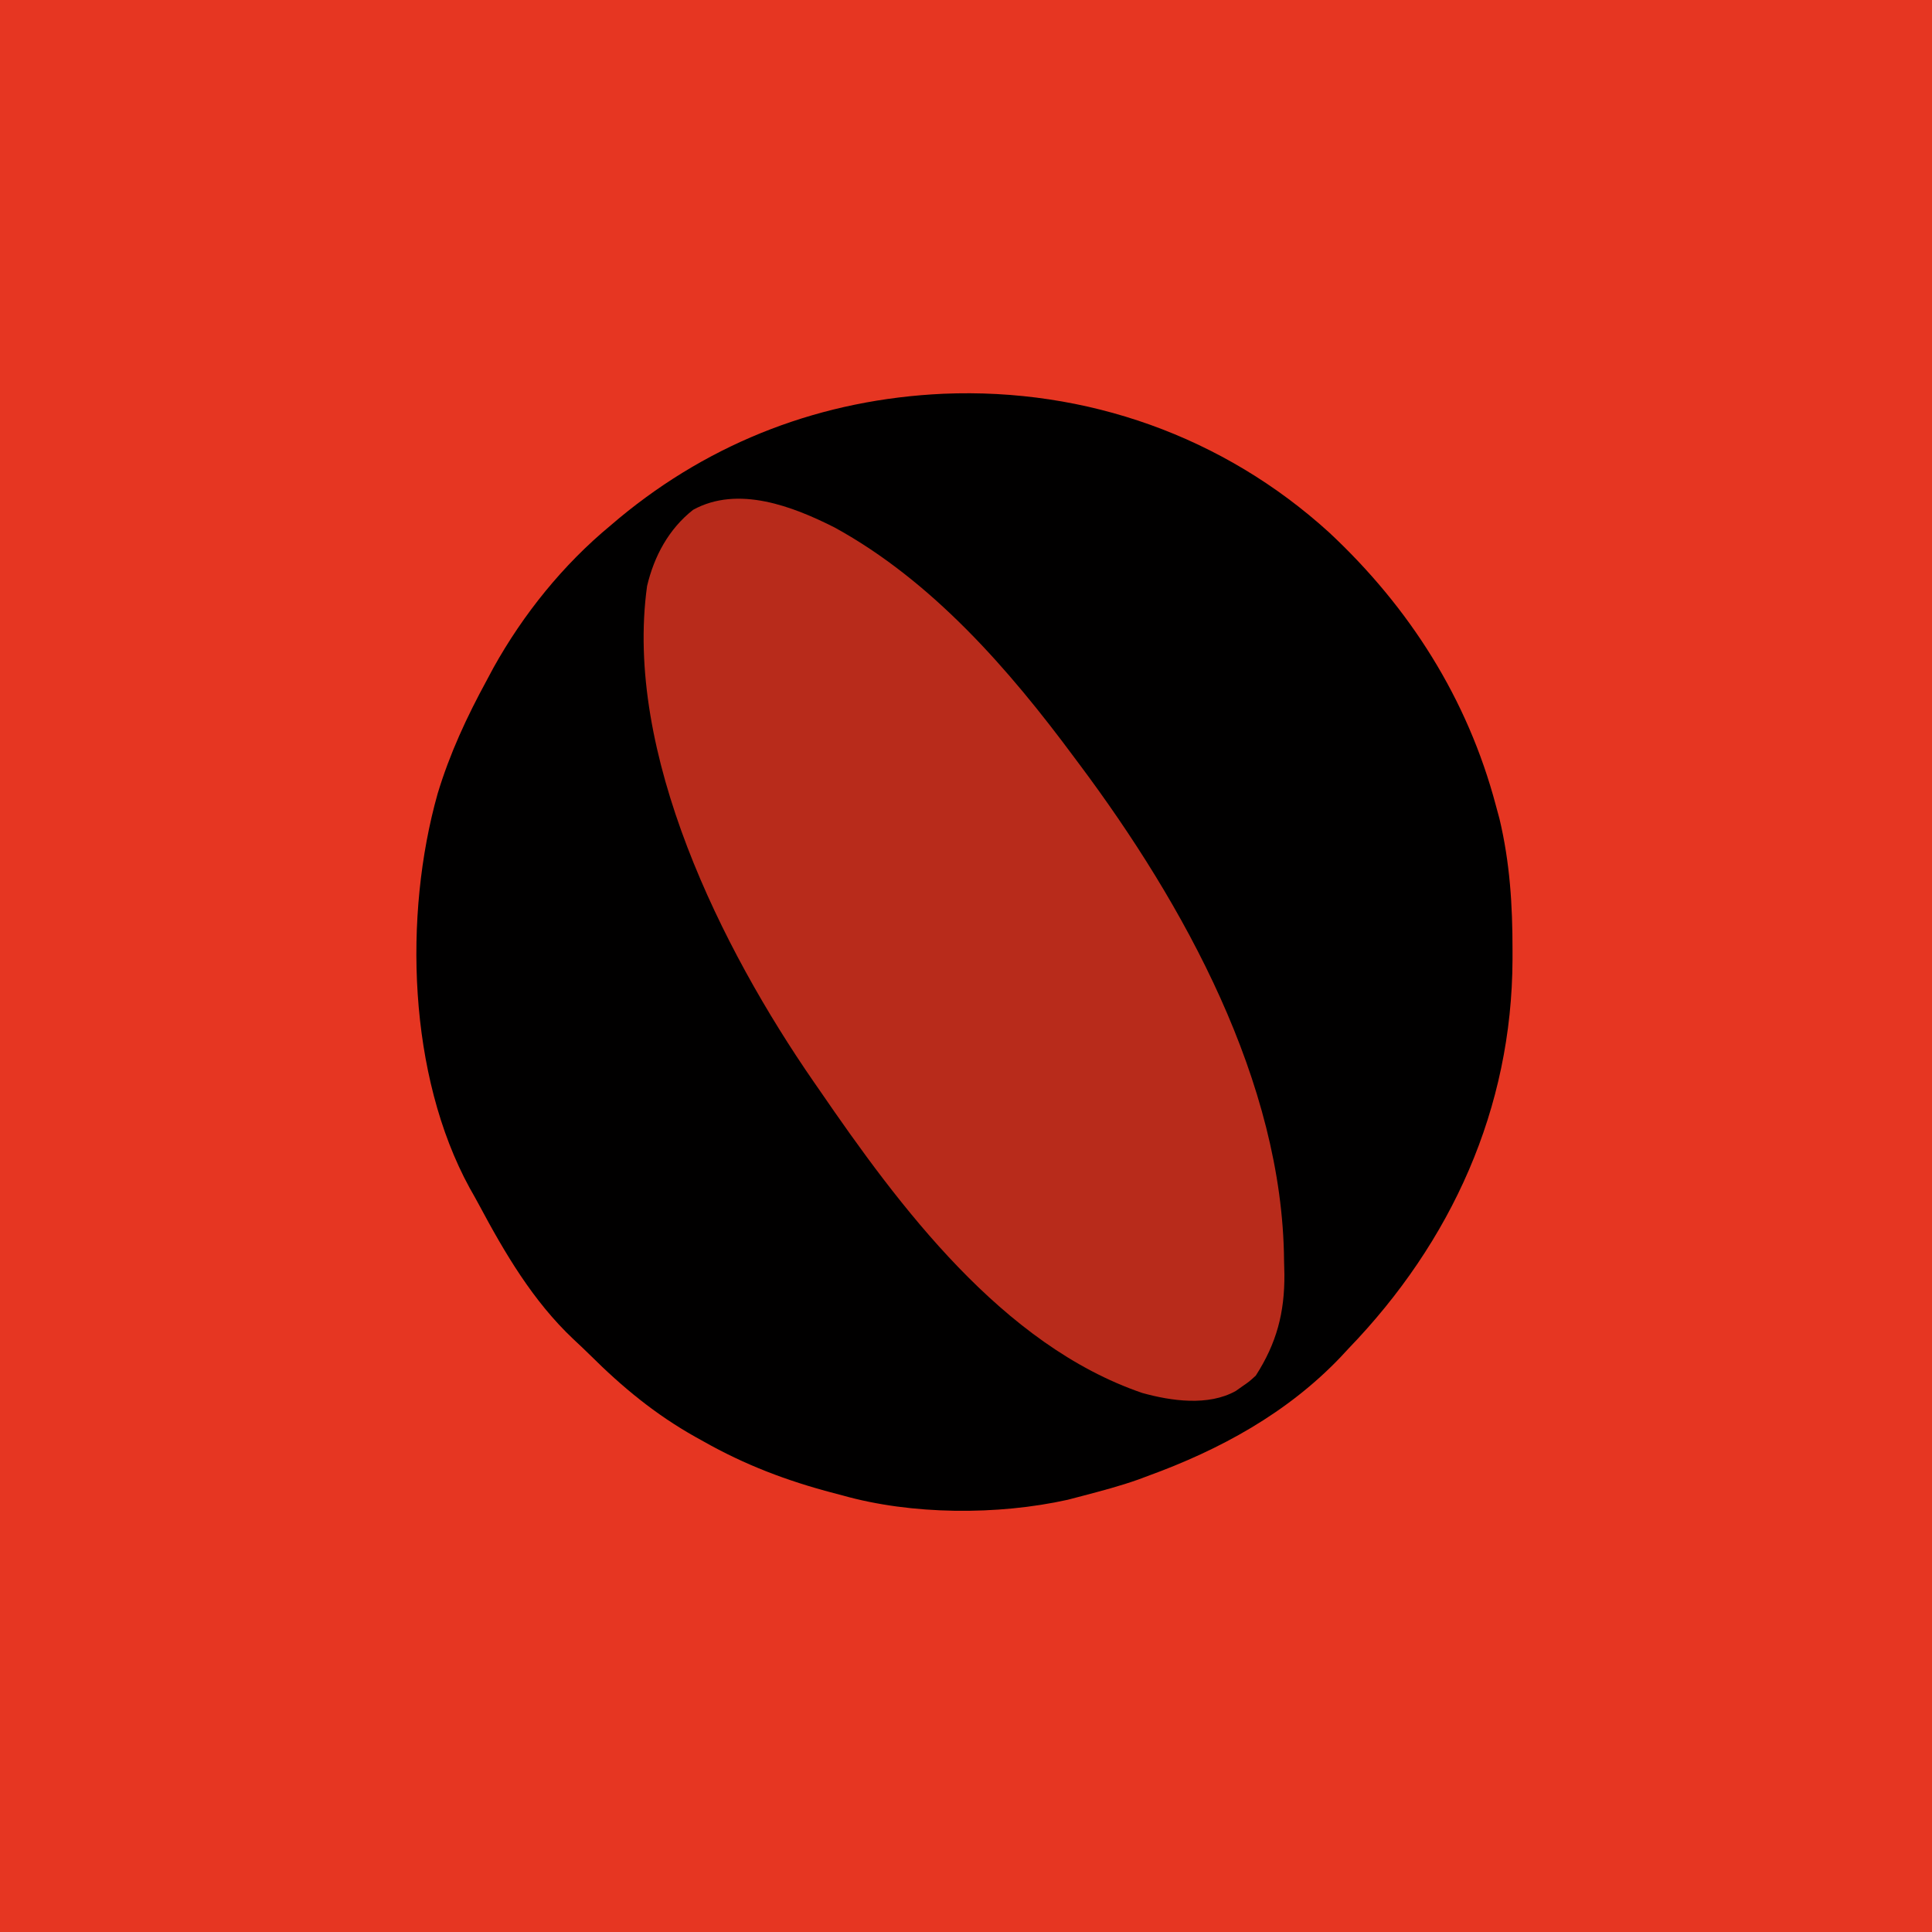
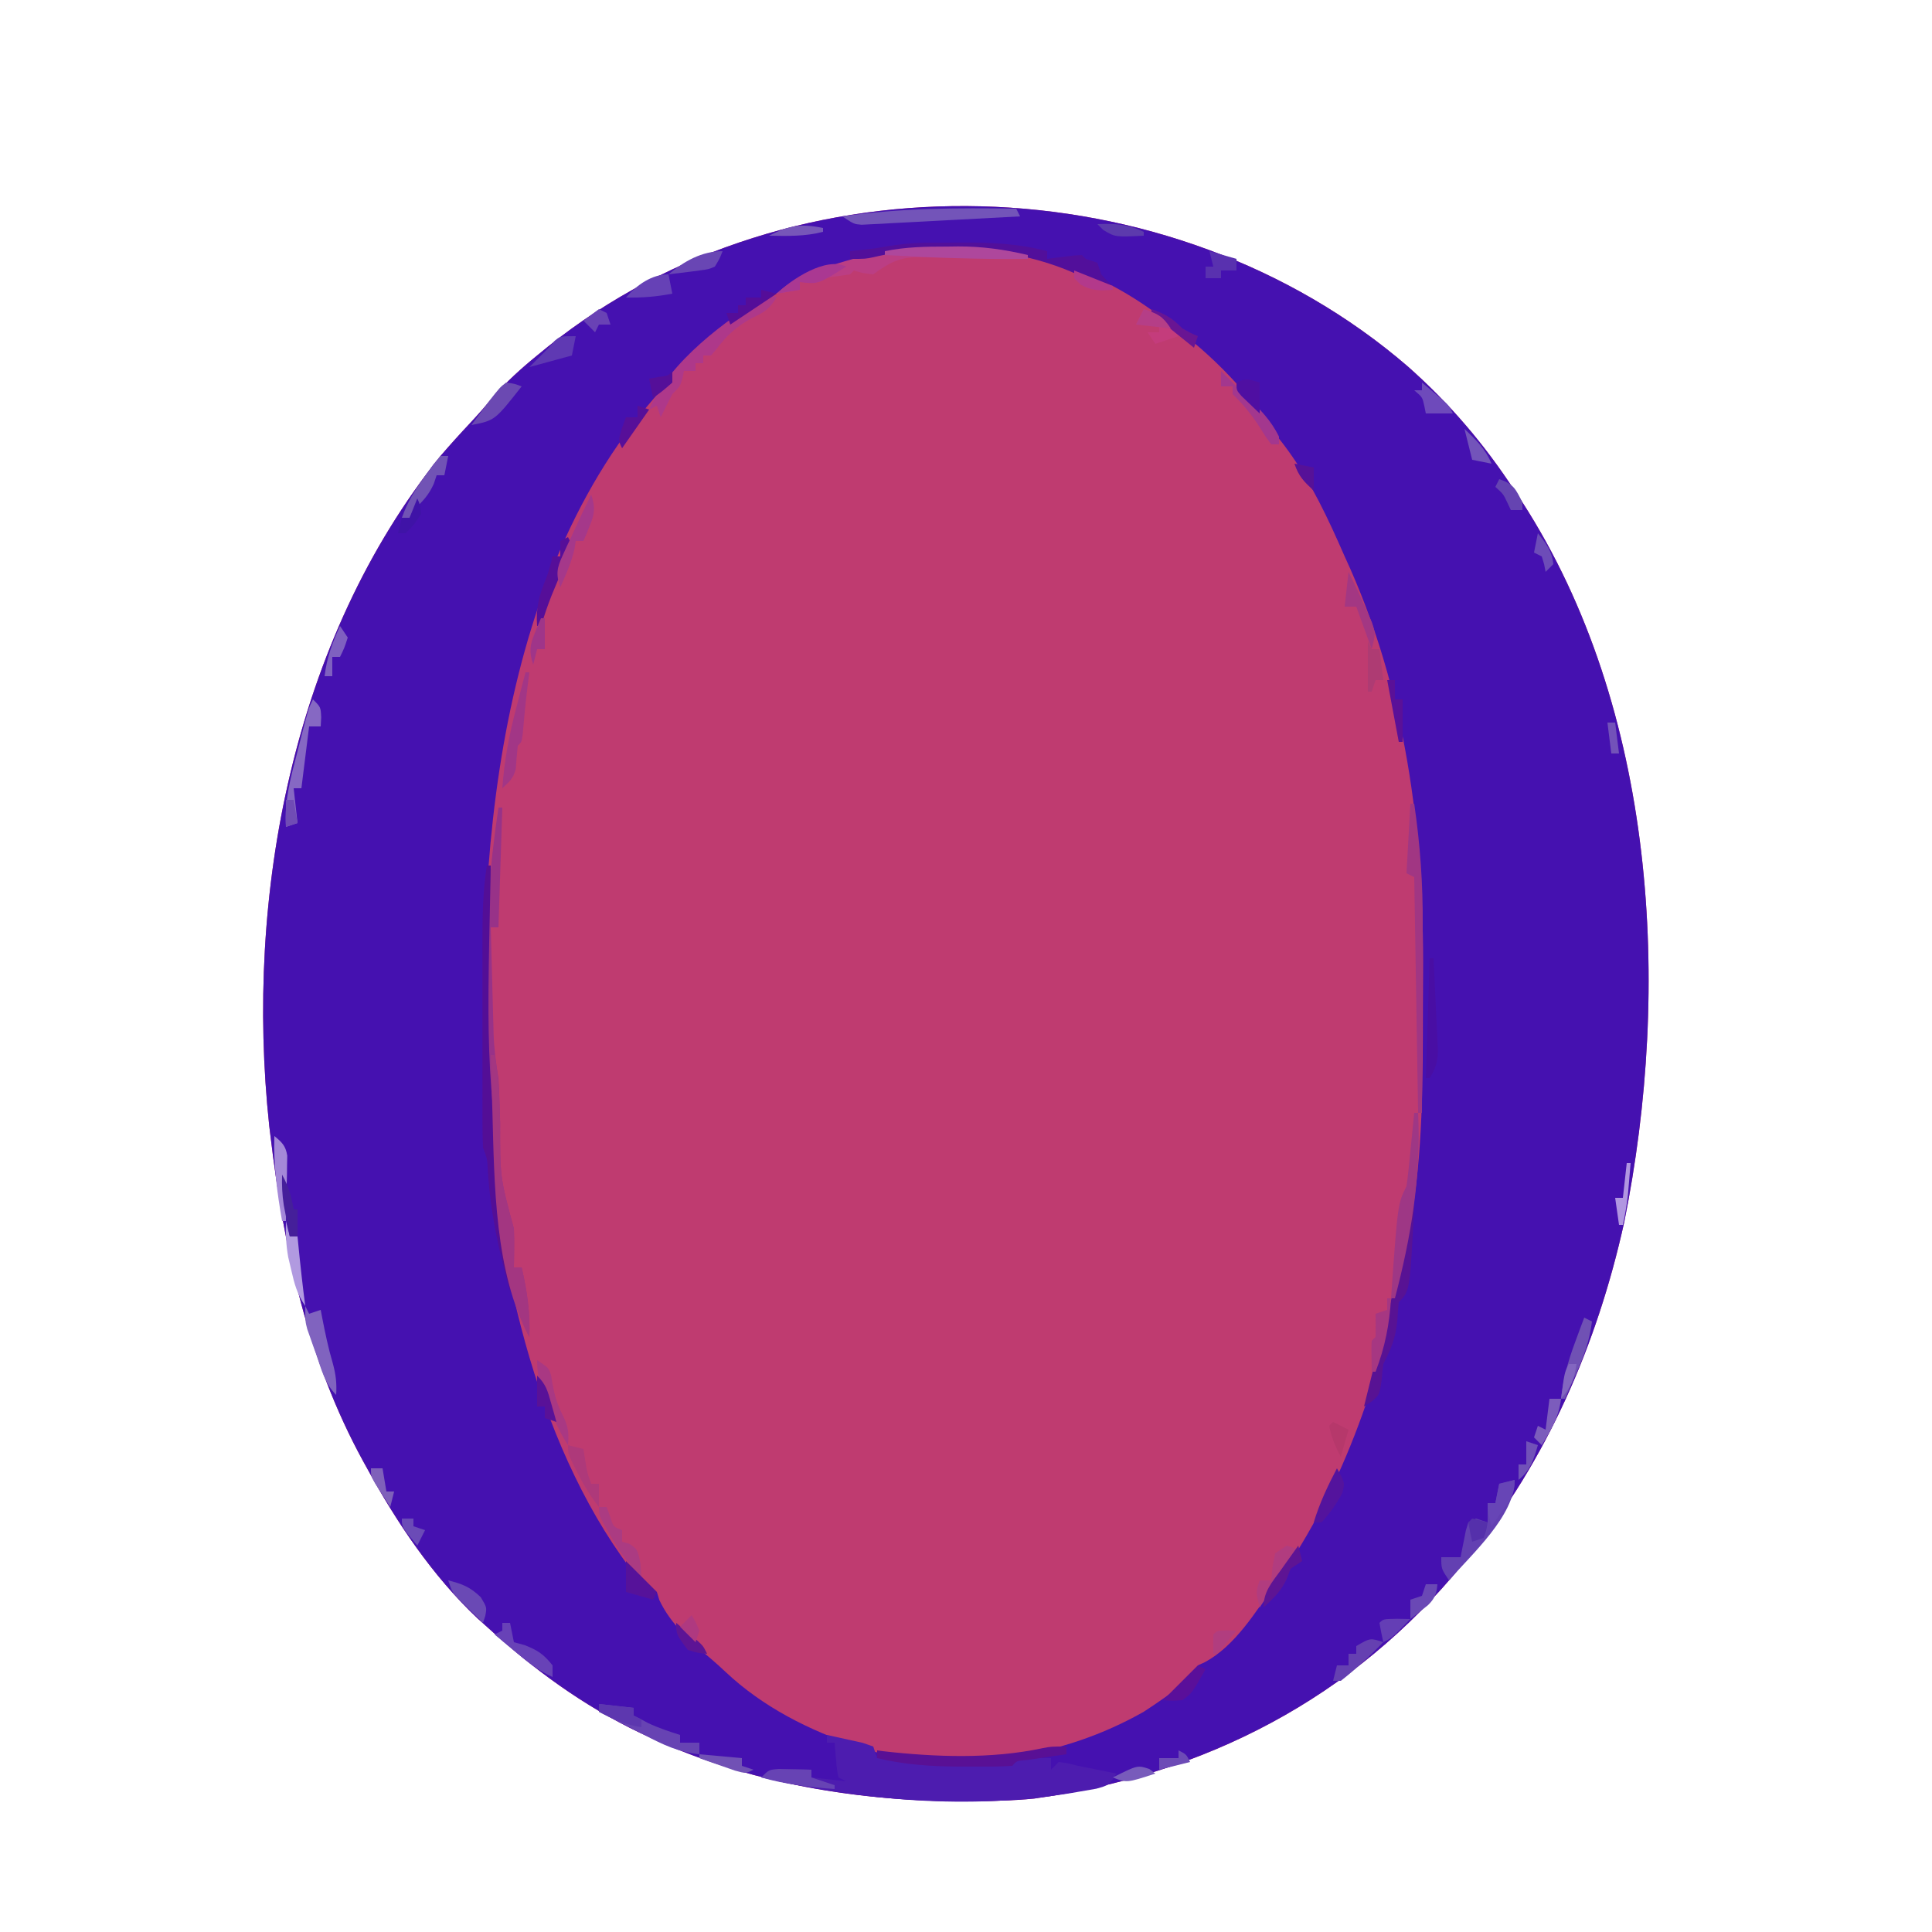
<svg xmlns="http://www.w3.org/2000/svg" version="1.1" width="500" height="500">
-   <path d="M0 0 C165 0 330 0 500 0 C500 165 500 330 500 500 C335 500 170 500 0 500 C0 335 0 170 0 0 Z " fill="#E63622" transform="translate(0,0)" />
-   <path d="M0 0 C36.969 -1.55 72.446 11.015 99.817 35.913 C120.579 55.299 135.613 78.895 142.947 106.536 C143.259 107.69 143.571 108.844 143.893 110.032 C146.585 121.355 147.267 132.324 147.26 143.911 C147.26 144.727 147.26 145.544 147.26 146.385 C147.132 184.993 131.473 219.478 104.822 247.099 C104.157 247.815 103.492 248.532 102.807 249.271 C88.959 263.816 71.522 273.307 52.822 280.099 C52.039 280.393 51.255 280.686 50.447 280.989 C45.717 282.673 40.863 283.948 36.01 285.224 C34.745 285.556 33.481 285.889 32.178 286.231 C13.986 290.28 -8.264 290.17 -26.178 285.099 C-27.315 284.801 -27.315 284.801 -28.475 284.497 C-40.483 281.346 -51.38 277.224 -62.178 271.099 C-62.837 270.733 -63.497 270.367 -64.176 269.99 C-74.593 264.146 -83.13 257.087 -91.581 248.676 C-92.95 247.324 -94.354 246.006 -95.764 244.696 C-106.246 234.82 -113.515 222.433 -120.245 209.833 C-121.022 208.388 -121.827 206.958 -122.639 205.532 C-138.556 176.385 -139.787 134.98 -130.924 103.517 C-127.799 93.15 -123.347 83.587 -118.178 74.099 C-117.612 73.04 -117.046 71.982 -116.463 70.892 C-108.729 57.007 -98.425 44.226 -86.178 34.099 C-85.439 33.472 -84.7 32.846 -83.939 32.2 C-59.836 12.239 -31.236 1.415 0 0 Z " fill="#010000" transform="translate(244.1777,101.9014)" />
-   <path d="M0 0 C25.258 13.847 45.123 36.681 62.02 59.496 C62.462 60.086 62.904 60.676 63.359 61.284 C90.378 97.429 115.953 143.533 116.332 189.746 C116.361 190.91 116.39 192.074 116.42 193.273 C116.492 203.217 114.409 211.109 109.02 219.496 C107.336 221.043 107.336 221.043 105.582 222.246 C105.006 222.653 104.43 223.061 103.836 223.48 C96.728 227.455 87.129 226.076 79.645 223.996 C43.437 211.61 16.785 175.783 -3.98 145.496 C-4.434 144.844 -4.887 144.191 -5.354 143.519 C-29.18 109.068 -54.528 58.449 -48.516 15.148 C-46.679 7.42 -42.917 0.408 -36.605 -4.566 C-24.927 -10.975 -10.745 -5.422 0 0 Z " fill="#B82B1B" transform="translate(215.9805,136.5039)" />
+   <path d="M0 0 C10.814 9.575 19.798 20.095 27.672 32.172 C28.328 33.154 28.984 34.136 29.66 35.148 C64.203 88.728 68.343 160.625 55.995 221.582 C49.013 253.133 36.058 282.967 15.672 308.172 C15.228 308.723 14.783 309.274 14.326 309.842 C-13.93 344.621 -52.647 364.515 -96.699 370.641 C-99.583 370.929 -102.431 371.086 -105.328 371.172 C-106.608 371.212 -107.888 371.252 -109.207 371.293 C-138.79 371.888 -168.292 367.538 -195.328 355.172 C-196.425 354.67 -197.522 354.169 -198.652 353.652 C-213.497 346.554 -226.199 337.225 -238.328 326.172 C-239.126 325.458 -239.924 324.744 -240.746 324.008 C-252.413 313 -261.66 299.183 -269.328 285.172 C-269.667 284.561 -270.005 283.95 -270.354 283.32 C-284.724 257.053 -290.797 228.642 -294.328 199.172 C-294.434 198.303 -294.54 197.433 -294.649 196.538 C-301.025 136.881 -288.501 70.731 -250.328 23.172 C-247.824 20.262 -245.266 17.43 -242.637 14.633 C-240.586 12.447 -238.637 10.211 -236.703 7.922 C-233.216 3.934 -229.432 0.515 -225.328 -2.828 C-224.381 -3.602 -223.433 -4.375 -222.457 -5.172 C-158.968 -55.987 -61.218 -52.779 0 0 Z " fill="#BF3B70" transform="translate(364.3281,94.82812)" />
+   <path d="M0 0 C10.814 9.575 19.798 20.095 27.672 32.172 C28.328 33.154 28.984 34.136 29.66 35.148 C64.203 88.728 68.343 160.625 55.995 221.582 C49.013 253.133 36.058 282.967 15.672 308.172 C15.228 308.723 14.783 309.274 14.326 309.842 C-13.93 344.621 -52.647 364.515 -96.699 370.641 C-99.583 370.929 -102.431 371.086 -105.328 371.172 C-106.608 371.212 -107.888 371.252 -109.207 371.293 C-138.79 371.888 -168.292 367.538 -195.328 355.172 C-196.425 354.67 -197.522 354.169 -198.652 353.652 C-213.497 346.554 -226.199 337.225 -238.328 326.172 C-239.126 325.458 -239.924 324.744 -240.746 324.008 C-252.413 313 -261.66 299.183 -269.328 285.172 C-269.667 284.561 -270.005 283.95 -270.354 283.32 C-284.724 257.053 -290.797 228.642 -294.328 199.172 C-294.434 198.303 -294.54 197.433 -294.649 196.538 C-301.025 136.881 -288.501 70.731 -250.328 23.172 C-247.824 20.262 -245.266 17.43 -242.637 14.633 C-240.586 12.447 -238.637 10.211 -236.703 7.922 C-233.216 3.934 -229.432 0.515 -225.328 -2.828 C-224.381 -3.602 -223.433 -4.375 -222.457 -5.172 C-158.968 -55.987 -61.218 -52.779 0 0 Z M-182.328 -5.828 C-183.473 -4.931 -184.618 -4.035 -185.766 -3.141 C-188.578 -0.602 -190.29 1.987 -192.328 5.172 C-193.211 6.183 -194.108 7.182 -195.016 8.172 C-237.874 57.492 -241.946 135.674 -237.816 197.398 C-234.853 237.348 -223.28 285.873 -196.328 317.172 C-195.668 317.172 -195.008 317.172 -194.328 317.172 C-194.122 317.853 -193.916 318.533 -193.703 319.234 C-190.757 325.529 -185.612 330.005 -180.371 334.43 C-179.073 335.536 -177.801 336.675 -176.566 337.852 C-166.885 346.966 -154.862 353.023 -142.328 357.172 C-141.091 357.584 -139.853 357.997 -138.578 358.422 C-114.855 363.896 -89.37 360.139 -68.328 348.172 C-64.903 345.954 -61.595 343.616 -58.328 341.172 C-57.575 340.65 -56.822 340.128 -56.047 339.59 C-55.48 339.122 -54.913 338.654 -54.328 338.172 C-54.328 337.512 -54.328 336.852 -54.328 336.172 C-53.734 335.901 -53.14 335.63 -52.527 335.352 C-44.641 331.121 -39.352 322.289 -34.328 315.172 C-33.606 314.156 -32.884 313.14 -32.141 312.094 C-14.942 286.664 -5.69 257.15 -0.328 227.172 C-0.019 225.527 0.291 223.883 0.602 222.238 C3.986 203.572 3.887 184.854 3.912 165.939 C3.916 163.109 3.93 160.278 3.953 157.447 C4.247 120.202 -0.502 83.283 -16.328 49.172 C-16.88 47.928 -17.431 46.683 -17.98 45.438 C-22.192 36.007 -26.884 26.708 -33.379 18.617 C-35.328 16.172 -35.328 16.172 -36.699 13.785 C-38.89 10.27 -41.568 7.377 -44.391 4.359 C-44.97 3.739 -45.549 3.119 -46.146 2.48 C-50.852 -2.477 -55.811 -6.787 -61.328 -10.828 C-62.2 -11.504 -63.071 -12.179 -63.969 -12.875 C-100.828 -40.888 -148.453 -34.872 -182.328 -5.828 Z " fill="#4511B0" transform="translate(364.3281,94.82812)" />
+   <path d="M0 0 C1.983 0.422 3.961 0.863 5.938 1.312 C7.591 1.678 7.591 1.678 9.277 2.051 C10.176 2.364 11.074 2.677 12 3 C12.33 3.99 12.66 4.98 13 6 C13.615 5.988 14.23 5.977 14.863 5.965 C15.672 5.956 16.48 5.947 17.312 5.938 C18.513 5.92 18.513 5.92 19.738 5.902 C22 6 22 6 25 7 C26.761 7.094 28.525 7.131 30.289 7.133 C31.824 7.135 31.824 7.135 33.391 7.137 C34.992 7.131 34.992 7.131 36.625 7.125 C38.238 7.131 38.238 7.131 39.883 7.137 C40.904 7.135 41.925 7.134 42.977 7.133 C43.916 7.132 44.855 7.131 45.823 7.129 C47.978 7.243 47.978 7.243 49 6 C50.519 5.928 52.042 5.916 53.562 5.938 C54.389 5.947 55.215 5.956 56.066 5.965 C56.704 5.976 57.343 5.988 58 6 C58 6.99 58 7.98 58 9 C58.66 8.34 59.32 7.68 60 7 C62.293 7.309 62.293 7.309 65 8 C66.325 8.265 66.325 8.265 67.676 8.535 C70.332 9.066 70.332 9.066 72.988 9.598 C73.652 9.73 74.316 9.863 75 10 C73 13 73 13 69.727 13.914 C68.362 14.166 66.995 14.402 65.625 14.625 C64.9 14.75 64.176 14.875 63.429 15.003 C36.753 19.443 9.224 16.976 -17 11 C-13.938 9.216 -11.779 8.771 -8.25 8.875 C-7.451 8.893 -6.652 8.911 -5.828 8.93 C-5.225 8.953 -4.622 8.976 -4 9 C-4 9.66 -4 10.32 -4 11 C-1.03 11.33 1.94 11.66 5 12 C4.34 11.67 3.68 11.34 3 11 C2.586 8.934 2.586 8.934 2.375 6.438 C2.3 5.611 2.225 4.785 2.148 3.934 C2.099 3.296 2.05 2.657 2 2 C1.34 2 0.68 2 0 2 C0 1.34 0 0.68 0 0 Z " fill="#4D1CAF" transform="translate(214,449)" />
+   <path d="M0 0 C0.33 0 0.66 0 1 0 C0.67 10.23 0.34 20.46 0 31 C-0.66 31 -1.32 31 -2 31 C-1.881 35.59 -1.757 40.18 -1.628 44.77 C-1.585 46.329 -1.543 47.889 -1.503 49.448 C-1.445 51.697 -1.381 53.946 -1.316 56.195 C-1.3 56.886 -1.283 57.577 -1.266 58.289 C-1.145 62.281 -0.684 66.07 0 70 C0.116 71.791 0.198 73.585 0.246 75.379 C0.278 76.377 0.309 77.375 0.342 78.404 C0.373 79.446 0.405 80.489 0.438 81.562 C0.399 95.645 0.399 95.645 4 109 C4.07 110.707 4.084 112.417 4.062 114.125 C4.053 115.035 4.044 115.945 4.035 116.883 C4.024 117.581 4.012 118.28 4 119 C4.66 119 5.32 119 6 119 C7.405 125.12 8.233 130.717 8 137 C5.262 131.97 4.255 126.55 3 121 C2.751 119.926 2.502 118.852 2.246 117.746 C-2.537 94.933 -3.296 71.786 -3.375 48.562 C-3.383 47.523 -3.391 46.483 -3.399 45.411 C-3.489 30.062 -2.256 15.181 0 0 Z " fill="#983288" transform="translate(129,209)" />
+   <path d="M0 0 C0.33 0 0.66 0 1 0 C0.993 0.67 0.987 1.341 0.98 2.031 C-0.154 52.917 -0.154 52.917 6.547 103.199 C6.985 105.906 6.918 107.45 6 110 C3.021 99.553 0.881 89.653 0.246 78.785 C0.101 75.917 0.101 75.917 -1 73 C-1.094 70.942 -1.128 68.88 -1.129 66.82 C-1.133 65.544 -1.136 64.269 -1.139 62.955 C-1.137 61.56 -1.135 60.165 -1.133 58.77 C-1.133 57.336 -1.134 55.902 -1.136 54.468 C-1.137 51.459 -1.135 48.451 -1.13 45.442 C-1.125 41.604 -1.128 37.765 -1.134 33.926 C-1.138 30.962 -1.136 27.998 -1.134 25.034 C-1.133 23.62 -1.134 22.206 -1.136 20.792 C-1.145 13.778 -1.111 6.934 0 0 Z " fill="#530E96" transform="translate(126,224)" />
+   <path d="M0 0 C0.875 -0.01 1.75 -0.019 2.652 -0.029 C8.783 0.002 14.473 0.845 20.438 2.25 C20.438 2.58 20.438 2.91 20.438 3.25 C19.439 3.229 18.44 3.208 17.412 3.187 C13.688 3.114 9.965 3.068 6.241 3.03 C4.633 3.01 3.024 2.983 1.417 2.948 C-0.902 2.899 -3.22 2.877 -5.539 2.859 C-6.608 2.828 -6.608 2.828 -7.699 2.797 C-12.849 2.795 -15.475 4.26 -19.562 7.25 C-22.375 6.938 -22.375 6.938 -24.562 6.25 C-24.892 6.58 -25.223 6.91 -25.562 7.25 C-29.062 7.75 -29.062 7.75 -32.562 8.25 C-32.892 8.58 -33.222 8.91 -33.562 9.25 C-35.229 9.291 -36.896 9.293 -38.562 9.25 C-38.562 9.91 -38.562 10.57 -38.562 11.25 C-40.542 11.58 -42.523 11.91 -44.562 12.25 C-40.372 8.394 -36.258 6.804 -30.938 5.125 C-30.128 4.866 -29.318 4.608 -28.484 4.341 C-18.834 1.324 -10.108 0.09 0 0 Z " fill="#BB3E84" transform="translate(245.5625,63.75)" />
+   <path d="M0 0 C0.734 0 1.467 0 2.223 0 C4.423 -0.002 6.621 -0.02 8.82 -0.039 C16.41 -0.069 23.644 0.204 31.025 2.186 C31.025 2.846 31.025 3.506 31.025 4.186 C31.663 4.102 32.302 4.018 32.959 3.932 C34.198 3.779 34.198 3.779 35.463 3.623 C36.698 3.466 36.698 3.466 37.959 3.307 C38.982 3.247 38.982 3.247 40.025 3.186 C40.52 3.681 40.52 3.681 41.025 4.186 C42.015 4.516 43.005 4.846 44.025 5.186 C44.52 6.671 44.52 6.671 45.025 8.186 C46.525 9.853 46.525 9.853 48.025 11.186 C44.434 10.233 41.196 9.261 37.787 7.748 C22.098 0.945 2.638 -0.166 -13.916 3.748 C-15.975 4.186 -15.975 4.186 -19.975 4.186 C-19.975 3.526 -19.975 2.866 -19.975 2.186 C-17.924 1.958 -15.873 1.73 -13.822 1.502 C-9.294 0.726 -5.027 0.017 0 0 Z " fill="#520F9B" transform="translate(239.9746,62.81445)" />
+   <path d="M0 0 C0.33 0 0.66 0 1 0 C2.209 5.825 2.258 11.639 2.438 17.562 C2.399 31.645 2.399 31.645 6 45 C6.07 46.707 6.084 48.417 6.062 50.125 C6.053 51.035 6.044 51.945 6.035 52.883 C6.024 53.581 6.012 54.28 6 55 C6.66 55 7.32 55 8 55 C9.405 61.12 10.233 66.717 10 73 C0.977 56.425 0.955 33.276 0.438 14.875 C0.394 13.427 0.351 11.979 0.307 10.531 C0.201 7.021 0.099 3.511 0 0 Z " fill="#A33681" transform="translate(127,273)" />
+   <path d="M0 0 C0.33 0 0.66 0 1 0 C2.542 10.576 3.279 20.853 3.195 31.562 C3.192 32.975 3.189 34.387 3.187 35.799 C3.179 39.455 3.16 43.111 3.137 46.767 C3.117 50.521 3.108 54.276 3.098 58.031 C3.076 65.354 3.042 72.677 3 80 C2.67 80 2.34 80 2 80 C1.67 59.87 1.34 39.74 1 19 C0.34 18.67 -0.32 18.34 -1 18 C-0.505 9.09 -0.505 9.09 0 0 Z " fill="#A13683" transform="translate(365,208)" />
+   <path d="M0 0 C0.66 0.33 1.32 0.66 2 1 C-0.102 4.153 -0.979 4.67 -4.25 6.25 C-8.43 8.451 -10.994 10.884 -13.809 14.645 C-14.202 15.092 -14.595 15.539 -15 16 C-15.66 16 -16.32 16 -17 16 C-17 16.66 -17 17.32 -17 18 C-17.66 18 -18.32 18 -19 18 C-19 18.66 -19 19.32 -19 20 C-19.99 20 -20.98 20 -22 20 C-22.124 20.619 -22.247 21.238 -22.375 21.875 C-23 24 -23 24 -25 26 C-26.032 27.984 -27.035 29.983 -28 32 C-28.33 31.01 -28.66 30.02 -29 29 C-29.66 29.33 -30.32 29.66 -31 30 C-25.703 17.48 -11.194 6.895 0 0 Z " fill="#AE388A" transform="translate(199,76)" />
+   <path d="M0 0 C0 9.291 -11.087 19.183 -17 26 C-19 23 -19 23 -19 20 C-17.35 20 -15.7 20 -14 20 C-13.879 19.362 -13.758 18.724 -13.633 18.066 C-13.465 17.24 -13.298 16.414 -13.125 15.562 C-12.963 14.739 -12.8 13.915 -12.633 13.066 C-12.424 12.384 -12.215 11.703 -12 11 C-11.34 10.67 -10.68 10.34 -10 10 C-9.01 10.33 -8.02 10.66 -7 11 C-7 9.35 -7 7.7 -7 6 C-6.34 6 -5.68 6 -5 6 C-4.67 4.35 -4.34 2.7 -4 1 C-2.68 0.67 -1.36 0.34 0 0 Z " fill="#6340B2" transform="translate(392,383)" />
+   <path d="M0 0 C0.495 0.99 0.495 0.99 1 2 C-5.068 2.335 -11.137 2.656 -17.207 2.964 C-19.272 3.071 -21.337 3.182 -23.402 3.296 C-26.368 3.46 -29.334 3.61 -32.301 3.758 C-33.688 3.839 -33.688 3.839 -35.104 3.922 C-36.395 3.982 -36.395 3.982 -37.712 4.043 C-38.469 4.083 -39.227 4.123 -40.007 4.165 C-42 4 -42 4 -45 2 C-29.993 -0.197 -15.145 -0.219 0 0 Z " fill="#7354B9" transform="translate(263,54)" />
+   <path d="M0 0 C0.33 0 0.66 0 1 0 C-0.107 22.107 -0.107 22.107 -3 25 C-3.159 26.559 -3.277 28.123 -3.375 29.688 C-3.766 34.131 -4.931 37.034 -7 41 C-7.19 42.391 -7.333 43.788 -7.438 45.188 C-8 49 -8 49 -10.035 50.738 C-10.684 51.155 -11.332 51.571 -12 52 C-10.663 46.555 -9.315 41.117 -7.828 35.711 C-4.601 23.903 -2.146 12.05 0 0 Z " fill="#581294" transform="translate(365,312)" />
+   <path d="M0 0 C0 0.66 0 1.32 0 2 C-1.39 2.199 -1.39 2.199 -2.809 2.402 C-4.006 2.579 -5.204 2.756 -6.438 2.938 C-7.632 3.112 -8.827 3.286 -10.059 3.465 C-12.88 3.69 -12.88 3.69 -14 5 C-17.596 5.257 -21.208 5.19 -24.812 5.188 C-26.38 5.188 -26.38 5.188 -27.979 5.189 C-35.183 5.14 -41.973 4.692 -49 3 C-49 2.34 -49 1.68 -49 1 C-48.461 1.072 -47.922 1.144 -47.367 1.219 C-33.959 2.732 -19.486 3.267 -6.242 0.438 C-4 0 -4 0 0 0 Z " fill="#591095" transform="translate(276,452)" />
+   <path d="M0 0 C0.33 0 0.66 0 1 0 C1.861 16.259 -0.851 32.301 -5 48 C-5.33 48 -5.66 48 -6 48 C-4.269 23.538 -4.269 23.538 -2 19 C-1.782 17.555 -1.61 16.103 -1.465 14.648 C-1.378 13.798 -1.291 12.947 -1.201 12.07 C-1.071 10.736 -1.071 10.736 -0.938 9.375 C-0.801 8.029 -0.801 8.029 -0.662 6.656 C-0.438 4.438 -0.217 2.219 0 0 Z " fill="#9E3785" transform="translate(366,288)" />
+   <path d="M0 0 C2.97 0.33 5.94 0.66 9 1 C9 1.66 9 2.32 9 3 C9.66 3.33 10.32 3.66 11 4 C11.578 4.309 12.155 4.619 12.75 4.938 C15.434 6.205 18.174 7.101 21 8 C21 8.66 21 9.32 21 10 C22.65 10 24.3 10 26 10 C26 10.99 26 11.98 26 13 C20.612 12.451 16.592 10.535 11.875 8.062 C11.172 7.702 10.47 7.342 9.746 6.971 C8.407 6.283 7.069 5.593 5.733 4.899 C3.832 3.913 1.92 2.95 0 2 C0 1.34 0 0.68 0 0 Z " fill="#6743B3" transform="translate(155,441)" />
+   <path d="M0 0 C2 2 2 2 2.125 4.625 C2.084 5.409 2.042 6.192 2 7 C1.01 7 0.02 7 -1 7 C-1.66 12.28 -2.32 17.56 -3 23 C-3.66 23 -4.32 23 -5 23 C-4.67 25.97 -4.34 28.94 -4 32 C-5.485 32.495 -5.485 32.495 -7 33 C-7.455 26.234 -5.766 20.202 -4.062 13.688 C-3.785 12.591 -3.507 11.495 -3.221 10.365 C-1.162 2.324 -1.162 2.324 0 0 Z " fill="#8668C3" transform="translate(81,181)" />
+   <path d="M0 0 C0.891 -0.012 1.781 -0.024 2.699 -0.037 C8.937 -0.051 14.685 0.743 20.75 2.188 C20.75 2.518 20.75 2.848 20.75 3.188 C8.384 3.345 -3.904 2.865 -16.25 2.188 C-16.25 1.857 -16.25 1.528 -16.25 1.188 C-10.814 0.063 -5.524 0.004 0 0 Z " fill="#AE479C" transform="translate(245.25,63.8125)" />
+   <path d="M0 0 C0.33 0.66 0.66 1.32 1 2 C1.99 1.67 2.98 1.34 4 1 C4.121 1.641 4.242 2.281 4.367 2.941 C5.147 6.964 5.964 10.878 7.125 14.812 C7.926 17.732 8.182 19.999 8 23 C5.049 20.049 4.227 16.518 2.875 12.625 C2.598 11.857 2.321 11.088 2.035 10.297 C1.773 9.552 1.512 8.807 1.242 8.039 C1.004 7.361 0.765 6.682 0.519 5.983 C0 4 0 4 0 0 Z " fill="#8063BF" transform="translate(79,338)" />
+   <path d="M0 0 C0.66 0 1.32 0 2 0 C2.33 1.65 2.66 3.3 3 5 C4.361 5.371 4.361 5.371 5.75 5.75 C9.141 7.054 10.769 8.169 13 11 C13 11.99 13 12.98 13 14 C9.243 12.372 6.383 9.986 3.25 7.375 C2.265 6.558 1.28 5.74 0.266 4.898 C-0.856 3.959 -0.856 3.959 -2 3 C-1.34 2.67 -0.68 2.34 0 2 C0 1.34 0 0.68 0 0 Z " fill="#6842B7" transform="translate(130,420)" />
+   <path d="M0 0 C0.33 0 0.66 0 1 0 C0.856 1.114 0.711 2.228 0.562 3.375 C0.029 7.574 -0.358 11.779 -0.719 15.996 C-1 18 -1 18 -2 19 C-2.193 20.996 -2.383 22.992 -2.523 24.992 C-3.108 27.455 -4.183 28.301 -6 30 C-5.496 22.898 -4.256 16.252 -2.438 9.375 C-2.204 8.466 -1.97 7.557 -1.729 6.621 C-1.159 4.412 -0.583 2.205 0 0 Z " fill="#A23686" transform="translate(136,174)" />
+   <path d="M0 0 C0.33 0.66 0.66 1.32 1 2 C0.134 4.472 -0.79 6.844 -1.812 9.25 C-2.362 10.567 -2.911 11.885 -3.457 13.203 C-3.721 13.839 -3.985 14.475 -4.256 15.131 C-5.285 17.718 -6.156 20.348 -7 23 C-7.33 23 -7.66 23 -8 23 C-8.347 18.379 -7.496 15.121 -5.754 10.93 C-4.99 8.974 -4.468 7.045 -4 5 C-3.34 5 -2.68 5 -2 5 C-2 3.68 -2 2.36 -2 1 C-1.34 0.67 -0.68 0.34 0 0 Z " fill="#560E99" transform="translate(147,139)" />
+   <path d="M0 0 C1.124 3.304 0.896 5.051 -0.438 8.25 C-0.725 8.956 -1.012 9.663 -1.309 10.391 C-1.537 10.922 -1.765 11.453 -2 12 C-2.66 12 -3.32 12 -4 12 C-4.103 12.681 -4.206 13.361 -4.312 14.062 C-5.147 17.629 -6.495 20.662 -8 24 C-9.172 20.619 -8.875 18.96 -7.383 15.742 C-7.023 14.952 -6.664 14.162 -6.293 13.348 C-5.908 12.532 -5.522 11.716 -5.125 10.875 C-4.558 9.639 -4.558 9.639 -3.98 8.379 C-2.688 5.568 -1.384 2.767 0 0 Z " fill="#A5388A" transform="translate(153,128)" />
+   <path d="M0 0 C0.66 0.33 1.32 0.66 2 1 C1.412 5.841 -0.077 9.961 -2.062 14.375 C-2.344 15.016 -2.626 15.656 -2.916 16.316 C-3.605 17.88 -4.301 19.441 -5 21 C-5.33 21 -5.66 21 -6 21 C-5.424 15.854 -4.253 11.449 -2.438 6.562 C-1.982 5.326 -1.527 4.09 -1.059 2.816 C-0.709 1.887 -0.36 0.958 0 0 Z " fill="#7051B4" transform="translate(410,341)" />
+   <path d="M0 0 C-3.492 3.595 -7.04 6.92 -11 10 C-11.66 10 -12.32 10 -13 10 C-12.67 8.68 -12.34 7.36 -12 6 C-11.01 6 -10.02 6 -9 6 C-9 5.01 -9 4.02 -9 3 C-8.34 3 -7.68 3 -7 3 C-7 2.34 -7 1.68 -7 1 C-3.375 -1.125 -3.375 -1.125 0 0 Z " fill="#6540B1" transform="translate(358,425)" />
+   <path d="M0 0 C0.99 0.33 1.98 0.66 3 1 C-0.3 5.95 -3.6 10.9 -7 16 C-8 12 -8 12 -7 9 C-6.01 9 -5.02 9 -4 9 C-3.845 7.329 -3.845 7.329 -3.688 5.625 C-3.461 4.429 -3.234 3.232 -3 2 C-2.01 1.34 -1.02 0.68 0 0 Z " fill="#B13C7F" transform="translate(333,400)" />
+   <path d="M0 0 C0.998 0.023 1.995 0.046 3.023 0.07 C4.528 0.097 4.528 0.097 6.062 0.125 C6.833 0.148 7.604 0.171 8.398 0.195 C8.398 0.855 8.398 1.515 8.398 2.195 C10.378 2.855 12.358 3.515 14.398 4.195 C14.398 4.525 14.398 4.855 14.398 5.195 C7.848 4.738 1.723 3.985 -4.602 2.195 C-2.602 0.195 -2.602 0.195 0 0 Z " fill="#6743B4" transform="translate(201.6016,457.8047)" />
+   <path d="M0 0 C0.66 0 1.32 0 2 0 C1.67 1.65 1.34 3.3 1 5 C0.34 5 -0.32 5 -1 5 C-1.248 5.742 -1.495 6.485 -1.75 7.25 C-3.098 10.216 -4.642 11.794 -7 14 C-7.33 14.66 -7.66 15.32 -8 16 C-8.66 16 -9.32 16 -10 16 C-8.56 11.898 -6.555 8.696 -4 5.188 C-3.299 4.212 -2.598 3.236 -1.875 2.23 C-1.256 1.494 -0.637 0.758 0 0 Z " fill="#7153B5" transform="translate(114,118)" />
+   <path d="M0 0 C2.188 0.312 2.188 0.312 4 1 C-2.929 9.815 -2.929 9.815 -9 11 C-8.066 9.727 -7.127 8.457 -6.188 7.188 C-5.665 6.48 -5.143 5.772 -4.605 5.043 C-1.59 1.205 -1.59 1.205 0 0 Z " fill="#6B49B2" transform="translate(131,99)" />
+   <path d="M0 0 C-0.33 1.65 -0.66 3.3 -1 5 C-6.445 6.485 -6.445 6.485 -12 8 C-10.333 6.333 -8.667 4.667 -7 3 C-6.484 2.402 -5.969 1.804 -5.438 1.188 C-4 0 -4 0 0 0 Z " fill="#5F39B3" transform="translate(149,87)" />
+   <path d="M0 0 C0.66 0 1.32 0 2 0 C2.433 1.207 2.433 1.207 2.875 2.438 C3.733 5.133 3.733 5.133 6 6 C6 6.99 6 7.98 6 9 C6.639 9.186 7.279 9.371 7.938 9.562 C10 11 10 11 10.75 14.625 C10.874 16.296 10.874 16.296 11 18 C7.671 14.951 5.496 11.781 3.25 7.875 C2.636 6.821 2.023 5.766 1.391 4.68 C0 2 0 2 0 0 Z " fill="#AB3B82" transform="translate(155,390)" />
+   <path d="M0 0 C2.078 3.695 2.078 3.695 1.375 6.438 C-0.152 9.284 -1.821 11.616 -4 14 C-4.66 14 -5.32 14 -6 14 C-4.508 9.028 -2.395 4.582 0 0 Z " fill="#54139D" transform="translate(346,380)" />
+   <path d="M0 0 C0.33 0 0.66 0 1 0 C1.226 4.416 1.428 8.833 1.625 13.25 C1.689 14.504 1.754 15.759 1.82 17.051 C1.872 18.256 1.923 19.461 1.977 20.703 C2.029 21.813 2.081 22.924 2.135 24.067 C2.001 26.989 1.529 28.547 0 31 C-0.33 31 -0.66 31 -1 31 C-0.67 20.77 -0.34 10.54 0 0 Z " fill="#490EA4" transform="translate(370,248)" />
+   <path d="M0 0 C1.146 1.146 2.291 2.292 3.434 3.441 C4.541 4.543 5.659 5.633 6.785 6.715 C10.075 9.907 12.97 12.82 15 17 C15 17.66 15 18.32 15 19 C14.34 19 13.68 19 13 19 C11.633 17.172 11.633 17.172 10.125 14.75 C7.998 11.429 5.85 8.74 3 6 C3 5.34 3 4.68 3 4 C2.01 4 1.02 4 0 4 C0 2.68 0 1.36 0 0 Z " fill="#A3378E" transform="translate(316,96)" />
+   <path d="M0 0 C0 3.632 -0.955 4.747 -3 7.688 C-3.557 8.496 -4.114 9.304 -4.688 10.137 C-5.121 10.752 -5.554 11.366 -6 12 C-6.553 9.924 -7 8.156 -7 6 C-6.34 6 -5.68 6 -5 6 C-4.67 4.35 -4.34 2.7 -4 1 C-2.68 0.67 -1.36 0.34 0 0 Z " fill="#6745B6" transform="translate(392,383)" />
+   <path d="M0 0 C3 2 3 2 3.625 3.953 C3.811 5.09 3.811 5.09 4 6.25 C4.586 9.349 5.187 11.375 6.625 14.25 C8.068 17.136 8.28 18.825 8 22 C5.785 18.677 4.352 15.247 2.875 11.562 C2.598 10.894 2.321 10.226 2.035 9.537 C0.648 6.089 0 3.771 0 0 Z " fill="#A93883" transform="translate(139,352)" />
+   <path d="M0 0 C0.33 0 0.66 0 1 0 C0.591 6.762 -0.57 12.672 -3 19 C-3.33 19 -3.66 19 -4 19 C-4.098 12.848 -4.098 12.848 -4 11 C-3.67 10.67 -3.34 10.34 -3 10 C-2.959 8 -2.957 6 -3 4 C-2.01 3.67 -1.02 3.34 0 3 C0 2.01 0 1.02 0 0 Z " fill="#A63782" transform="translate(359,336)" />
+   <path d="M0 0 C3.649 0.912 5.716 1.723 8.438 4.375 C10 7 10 7 9.598 9.164 C9.4 9.77 9.203 10.376 9 11 C7.681 9.735 6.37 8.463 5.062 7.188 C4.332 6.48 3.601 5.772 2.848 5.043 C1 3 1 3 0 0 Z " fill="#6A49B5" transform="translate(116,409)" />
+   <path d="M0 0 C1.654 3.309 3.209 6.611 4.688 10 C5.145 11.031 5.603 12.062 6.074 13.125 C7 16 7 16 6 20 C4.68 16.37 3.36 12.74 2 9 C1.01 9 0.02 9 -1 9 C-0.67 6.03 -0.34 3.06 0 0 Z " fill="#A33783" transform="translate(349,148)" />
+   <path d="M0 0 C4.419 1.35 6.343 3.261 9 7 C7.02 7.66 5.04 8.32 3 9 C2.34 8.01 1.68 7.02 1 6 C1.99 6 2.98 6 4 6 C4 5.01 4 4.02 4 3 C2.02 3.33 0.04 3.66 -2 4 C-1.34 2.68 -0.68 1.36 0 0 Z " fill="#C43C7C" transform="translate(296,80)" />
+   <path d="M0 0 C0.33 1.32 0.66 2.64 1 4 C0.01 4.66 -0.98 5.32 -2 6 C-2.433 7.145 -2.433 7.145 -2.875 8.312 C-4.282 11.673 -6.344 13.554 -9 16 C-9 11.86 -6.832 9.544 -4.5 6.312 C-4.071 5.706 -3.641 5.099 -3.199 4.475 C-2.139 2.979 -1.07 1.489 0 0 Z " fill="#5E1494" transform="translate(336,400)" />
+   <path d="M0 0 C0.33 1.65 0.66 3.3 1 5 C-3.064 5.774 -6.864 6.098 -11 6 C-8.24 2.78 -4.353 0 0 0 Z " fill="#6641B6" transform="translate(173,71)" />
+   <path d="M0 0 C2.31 0.66 4.62 1.32 7 2 C7 2.99 7 3.98 7 5 C5.68 5 4.36 5 3 5 C3 5.66 3 6.32 3 7 C1.68 7 0.36 7 -1 7 C-1 6.01 -1 5.02 -1 4 C-0.34 4 0.32 4 1 4 C0.67 2.68 0.34 1.36 0 0 Z " fill="#5931AF" transform="translate(313,65)" />
+   <path d="M0 0 C2.97 0.33 5.94 0.66 9 1 C9 1.66 9 2.32 9 3 C9.66 3.33 10.32 3.66 11 4 C11 4.66 11 5.32 11 6 C6.872 5.393 3.668 3.962 0 2 C0 1.34 0 0.68 0 0 Z " fill="#5D37AF" transform="translate(155,441)" />
+   <path d="M0 0 C1.32 0.33 2.64 0.66 4 1 C4.144 1.928 4.289 2.856 4.438 3.812 C4.921 7.007 4.921 7.007 6 10 C6.66 10 7.32 10 8 10 C8 11.98 8 13.96 8 16 C5.704 13.104 3.957 10.183 2.312 6.875 C1.657 5.572 1.657 5.572 0.988 4.242 C0 2 0 2 0 0 Z " fill="#AE397A" transform="translate(147,374)" />
+   <path d="M0 0 C1.985 1.637 2.918 2.501 3.341 5.085 C3.325 5.865 3.309 6.645 3.293 7.449 C3.283 8.297 3.274 9.144 3.264 10.018 C3.239 10.899 3.213 11.78 3.188 12.688 C3.167 14.027 3.167 14.027 3.146 15.393 C3.111 17.596 3.062 19.798 3 22 C2.67 22 2.34 22 2 22 C0.717 14.589 -0.255 7.527 0 0 Z " fill="#A488D8" transform="translate(71,294)" />
+   <path d="M0 0 C-0.75 1.938 -0.75 1.938 -2 4 C-3.625 4.688 -3.625 4.688 -6 5 C-6.673 5.09 -7.346 5.18 -8.039 5.273 C-10.024 5.533 -12.012 5.768 -14 6 C-9.95 2.598 -5.364 0 0 0 Z " fill="#6946B4" transform="translate(187,65)" />
+   <path d="M0 0 C0.33 0.66 0.66 1.32 1 2 C1.66 2 2.32 2 3 2 C3.33 4.64 3.66 7.28 4 10 C3.34 10 2.68 10 2 10 C1.67 10.99 1.34 11.98 1 13 C0.67 13 0.34 13 0 13 C0 8.71 0 4.42 0 0 Z " fill="#AE3B73" transform="translate(354,166)" />
+   <path d="M0 0 C0.99 0 1.98 0 3 0 C2.824 2.379 2.303 3.702 0.598 5.379 C-0.906 6.621 -2.451 7.814 -4 9 C-4 7.35 -4 5.7 -4 4 C-3.01 3.67 -2.02 3.34 -1 3 C-0.67 2.01 -0.34 1.02 0 0 Z " fill="#6A48B5" transform="translate(369,410)" />
+   <path d="M0 0 C0.99 0 1.98 0 3 0 C2.424 4.755 0.449 7.97 -2 12 C-2.66 11.34 -3.32 10.68 -4 10 C-3.67 9.01 -3.34 8.02 -3 7 C-2.34 7.33 -1.68 7.66 -1 8 C-0.67 5.36 -0.34 2.72 0 0 Z " fill="#7C5CBC" transform="translate(401,362)" />
+   <path d="M0 0 C0.33 1.32 0.66 2.64 1 4 C1.66 4 2.32 4 3 4 C3.061 4.629 3.121 5.258 3.184 5.906 C3.71 11.283 4.305 16.642 5 22 C2.858 18.787 2.23 16.43 1.375 12.688 C1.115 11.578 0.854 10.468 0.586 9.324 C0.024 6.135 -0.107 3.23 0 0 Z " fill="#B19AE0" transform="translate(74,316)" />
+   <path d="M0 0 C1.149 0.954 2.294 1.914 3.438 2.875 C4.076 3.409 4.714 3.942 5.371 4.492 C7 6 7 6 8 8 C5.69 8 3.38 8 1 8 C0.814 7.072 0.814 7.072 0.625 6.125 C0.128 3.809 0.128 3.809 -2 2 C-1.34 2 -0.68 2 0 2 C0 1.34 0 0.68 0 0 Z " fill="#6E4ABB" transform="translate(368,99)" />
+   <path d="M0 0 C0 2.667 0 5.333 0 8 C-1.006 7.048 -2.005 6.088 -3 5.125 C-3.557 4.591 -4.114 4.058 -4.688 3.508 C-6 2 -6 2 -6 0 C-3.509 -1.245 -2.589 -0.777 0 0 Z " fill="#4F0FA2" transform="translate(326,99)" />
+   <path d="M0 0 C-7.286 4.571 -7.286 4.571 -12 4 C-12 4.66 -12 5.32 -12 6 C-13.98 6.33 -15.96 6.66 -18 7 C-14.22 3.35 -5.285 -2.642 0 0 Z " fill="#AA3892" transform="translate(219,69)" />
+   <path d="M0 0 C0.66 0.33 1.32 0.66 2 1 C-1.506 7.178 -1.506 7.178 -4 9 C-6.688 9.188 -6.688 9.188 -9 9 C-6 6 -3 3 0 0 Z " fill="#5A0F9A" transform="translate(310,431)" />
+   <path d="M0 0 C2.667 2.667 5.333 5.333 8 8 C7.67 8.66 7.34 9.32 7 10 C4.69 9.34 2.38 8.68 0 8 C0 5.36 0 2.72 0 0 Z " fill="#56129A" transform="translate(162,404)" />
+   <path d="M0 0 C1.32 0.33 2.64 0.66 4 1 C0.04 3.64 -3.92 6.28 -8 9 C-8.33 8.01 -8.66 7.02 -9 6 C-8.01 6 -7.02 6 -6 6 C-6 5.34 -6 4.68 -6 4 C-5.34 4 -4.68 4 -4 4 C-4 3.34 -4 2.68 -4 2 C-2.68 2 -1.36 2 0 2 C0 1.34 0 0.68 0 0 Z " fill="#550D99" transform="translate(197,75)" />
+   <path d="M0 0 C1.134 0.021 2.269 0.041 3.438 0.062 C-1.312 4.938 -1.312 4.938 -3.562 6.062 C-3.945 4.406 -4.276 2.738 -4.562 1.062 C-3.562 0.062 -3.562 0.062 0 0 Z " fill="#643EB5" transform="translate(361.5625,418.9375)" />
+   <path d="M0 0 C2.349 2.349 2.731 3.957 3.625 7.125 C3.885 8.035 4.146 8.945 4.414 9.883 C4.704 10.931 4.704 10.931 5 12 C4.01 11.67 3.02 11.34 2 11 C2 10.01 2 9.02 2 8 C1.34 8 0.68 8 0 8 C0 5.36 0 2.72 0 0 Z " fill="#591198" transform="translate(139,356)" />
+   <path d="M0 0 C1.648 2.967 2.443 5.656 3 9 C3.33 9 3.66 9 4 9 C4 11.31 4 13.62 4 16 C3.34 16 2.68 16 2 16 C1.661 14.272 1.329 12.542 1 10.812 C0.814 9.85 0.629 8.887 0.438 7.895 C0.031 5.207 -0.079 2.712 0 0 Z " fill="#451F9A" transform="translate(73,304)" />
+   <path d="M0 0 C0.66 0.99 1.32 1.98 2 3 C1.125 5.688 1.125 5.688 0 8 C-0.66 8 -1.32 8 -2 8 C-2 9.65 -2 11.3 -2 13 C-2.66 13 -3.32 13 -4 13 C-3.409 8.153 -2.021 4.393 0 0 Z " fill="#7F60C0" transform="translate(88,162)" />
+   <path d="M0 0 C0.66 0 1.32 0 2 0 C2 1.65 2 3.3 2 5 C2.66 5 3.32 5 4 5 C4 8.63 4 12.26 4 16 C3.67 16 3.34 16 3 16 C2.01 10.72 1.02 5.44 0 0 Z " fill="#5A1098" transform="translate(359,176)" />
+   <path d="M0 0 C2.964 2.808 5.445 5.183 7 9 C5.35 8.67 3.7 8.34 2 8 C1.333 5.333 0.667 2.667 0 0 Z " fill="#7354BA" transform="translate(379,111)" />
+   <path d="M0 0 C3.63 0.33 7.26 0.66 11 1 C11 1.66 11 2.32 11 3 C11.99 3.33 12.98 3.66 14 4 C12 5 12 5 9.18 4.223 C8.089 3.84 6.999 3.457 5.875 3.062 C4.779 2.682 3.684 2.302 2.555 1.91 C1.712 1.61 0.869 1.309 0 1 C0 0.67 0 0.34 0 0 Z " fill="#7151B5" transform="translate(181,454)" />
+   <path d="M0 0 C0.33 0 0.66 0 1 0 C1 2.64 1 5.28 1 8 C0.34 8 -0.32 8 -1 8 C-1.33 9.32 -1.66 10.64 -2 12 C-3.124 8.696 -2.896 6.949 -1.562 3.75 C-1.275 3.044 -0.988 2.337 -0.691 1.609 C-0.463 1.078 -0.235 0.547 0 0 Z " fill="#9F3589" transform="translate(140,160)" />
+   <path d="M0 0 C3.448 1.211 5.494 2.385 8 5 C10.1 6.176 10.1 6.176 12 7 C11.67 7.99 11.34 8.98 11 10 C9.164 8.524 7.331 7.044 5.5 5.562 C4.479 4.739 3.458 3.915 2.406 3.066 C1.612 2.384 0.818 1.703 0 1 C0 0.67 0 0.34 0 0 Z " fill="#691593" transform="translate(298,80)" />
+   <path d="M0 0 C3.754 1.251 4.241 2.565 6 6 C6 6.66 6 7.32 6 8 C5.01 8 4.02 8 3 8 C2.711 7.381 2.422 6.763 2.125 6.125 C1.063 3.867 1.063 3.867 -1 2 C-0.67 1.34 -0.34 0.68 0 0 Z " fill="#6544B1" transform="translate(388,124)" />
+   <path d="M0 0 C0.99 0.33 1.98 0.66 3 1 C0.69 4.3 -1.62 7.6 -4 11 C-5 9 -5 9 -4.062 5.875 C-3.712 4.926 -3.361 3.978 -3 3 C-2.01 3 -1.02 3 0 3 C0 2.01 0 1.02 0 0 Z " fill="#570F99" transform="translate(165,105)" />
+   <path d="M0 0 C4.548 -0.178 7.879 0.002 12 2 C12 2.33 12 2.66 12 3 C4.615 3.369 4.615 3.369 1.5 1.5 C1.005 1.005 0.51 0.51 0 0 Z " fill="#5C3AAD" transform="translate(284,58)" />
+   <path d="M0 0 C0 0.33 0 0.66 0 1 C-4.672 2.206 -9.215 2.094 -14 2 C-8.787 -0.65 -5.857 -1.198 0 0 Z " fill="#7756B9" transform="translate(213,59)" />
+   <path d="M0 0 C0.99 0 1.98 0 3 0 C3.33 1.98 3.66 3.96 4 6 C4.66 6 5.32 6 6 6 C5.67 7.32 5.34 8.64 5 10 C4.161 8.712 3.329 7.419 2.5 6.125 C2.036 5.406 1.572 4.686 1.094 3.945 C0 2 0 2 0 0 Z " fill="#7F61BA" transform="translate(96,380)" />
+   <path d="M0 0 C0.75 1.688 0.75 1.688 1 4 C-0.812 6.75 -0.812 6.75 -3 9 C-3.66 9 -4.32 9 -5 9 C-4.67 7.68 -4.34 6.36 -4 5 C-3.34 5 -2.68 5 -2 5 C-1.34 3.35 -0.68 1.7 0 0 Z " fill="#3F13A7" transform="translate(108,129)" />
+   <path d="M0 0 C2.062 0.438 2.062 0.438 4 1 C3.688 2.938 3.688 2.938 3 5 C2.01 5.33 1.02 5.66 0 6 C-0.382 4.344 -0.714 2.675 -1 1 C-0.67 0.67 -0.34 0.34 0 0 Z " fill="#5530AB" transform="translate(381,393)" />
+   <path d="M0 0 C0.33 0 0.66 0 1 0 C0.858 1.729 0.711 3.459 0.562 5.188 C0.481 6.15 0.4 7.113 0.316 8.105 C0.023 10.786 -0.427 13.366 -1 16 C-1.33 16 -1.66 16 -2 16 C-2.33 13.69 -2.66 11.38 -3 9 C-2.34 9 -1.68 9 -1 9 C-0.67 6.03 -0.34 3.06 0 0 Z " fill="#B196E1" transform="translate(421,301)" />
+   <path d="M0 0 C0.516 0.392 1.031 0.784 1.562 1.188 C-5.866 3.616 -5.866 3.616 -9.438 2.188 C-3.038 -1.012 -3.038 -1.012 0 0 Z " fill="#785BBB" transform="translate(297.4375,457.8125)" />
+   <path d="M0 0 C1.207 0.031 1.207 0.031 2.438 0.062 C0.796 2.083 -0.872 4.083 -2.562 6.062 C-2.893 6.062 -3.223 6.062 -3.562 6.062 C-3.605 4.396 -3.603 2.729 -3.562 1.062 C-2.562 0.062 -2.562 0.062 0 0 Z " fill="#B13D7F" transform="translate(317.5625,421.9375)" />
+   <path d="M0 0 C0.99 0 1.98 0 3 0 C3 0.66 3 1.32 3 2 C3.99 2.33 4.98 2.66 6 3 C5.34 4.32 4.68 5.64 4 7 C0 2.25 0 2.25 0 0 Z " fill="#6B4BB7" transform="translate(104,393)" />
+   <path d="M0 0 C0.99 0.33 1.98 0.66 3 1 C1.909 4.775 1.092 7.47 -2 10 C-2 8.68 -2 7.36 -2 6 C-1.34 6 -0.68 6 0 6 C0 4.02 0 2.04 0 0 Z " fill="#7151B8" transform="translate(395,373)" />
+   <path d="M0 0 C1.32 0.66 2.64 1.32 4 2 C3.34 4.31 2.68 6.62 2 9 C0.593 6.374 -0.492 3.949 -1 1 C-0.67 0.67 -0.34 0.34 0 0 Z " fill="#B6386B" transform="translate(345,368)" />
+   <path d="M0 0 C2.112 2.571 3.663 4.631 4 8 C3.34 8.66 2.68 9.32 2 10 C1.876 9.361 1.752 8.721 1.625 8.062 C1.316 7.042 1.316 7.042 1 6 C0.34 5.67 -0.32 5.34 -1 5 C-0.67 3.35 -0.34 1.7 0 0 Z " fill="#6D4CB8" transform="translate(398,138)" />
+   <path d="M0 0 C5 2 5 2 10 4 C10 4.33 10 4.66 10 5 C6.633 5.23 4.586 5.339 1.625 3.625 C1.089 3.089 0.552 2.553 0 2 C0 1.34 0 0.68 0 0 Z " fill="#B3398B" transform="translate(278,70)" />
+   <path d="M0 0 C1.149 0.954 2.294 1.914 3.438 2.875 C4.076 3.409 4.714 3.942 5.371 4.492 C7 6 7 6 8 8 C5.688 7.812 5.688 7.812 3 7 C0 2.966 0 2.966 0 0 Z " fill="#5D1495" transform="translate(175,420)" />
+   <path d="M0 0 C0.66 0.33 1.32 0.66 2 1 C2.33 1.99 2.66 2.98 3 4 C2.01 4 1.02 4 0 4 C-0.33 4.66 -0.66 5.32 -1 6 C-1.99 5.01 -2.98 4.02 -4 3 C-2.68 2.01 -1.36 1.02 0 0 Z " fill="#6942B5" transform="translate(155,80)" />
+   <path d="M0 0 C2 1 2 1 3 3 C0.36 3.66 -2.28 4.32 -5 5 C-5 4.01 -5 3.02 -5 2 C-3.35 2 -1.7 2 0 2 C0 1.34 0 0.68 0 0 Z " fill="#6D4BB6" transform="translate(305,453)" />
+   <path d="M0 0 C1.062 1.812 1.062 1.812 2 4 C1.67 4.99 1.34 5.98 1 7 C-0.32 5.68 -1.64 4.36 -3 3 C-2.01 2.01 -1.02 1.02 0 0 Z " fill="#AF3980" transform="translate(179,418)" />
+   <path d="M0 0 C0.66 0 1.32 0 2 0 C1.469 3.821 0.503 6.062 -2 9 C-1.125 2.25 -1.125 2.25 0 0 Z " fill="#8366C0" transform="translate(406,353)" />
+   <path d="M0 0 C0.66 0 1.32 0 2 0 C2.33 1.98 2.66 3.96 3 6 C2.01 6.33 1.02 6.66 0 7 C0 4.69 0 2.38 0 0 Z " fill="#704CB5" transform="translate(74,207)" />
+   <path d="M0 0 C2.475 0.495 2.475 0.495 5 1 C5 2.98 5 4.96 5 7 C2.474 4.637 1.112 3.335 0 0 Z " fill="#561198" transform="translate(335,120)" />
+   <path d="M0 0 C0 0.99 0 1.98 0 3 C-2.5 5.188 -2.5 5.188 -5 7 C-5.33 5.35 -5.66 3.7 -6 2 C-4.793 1.783 -4.793 1.783 -3.562 1.562 C-1.079 1.259 -1.079 1.259 0 0 Z " fill="#550F99" transform="translate(174,96)" />
+   <path d="M0 0 C3.653 1.25 4.781 1.671 7 5 C4.03 4.67 1.06 4.34 -2 4 C-1.34 2.68 -0.68 1.36 0 0 Z " fill="#B53E87" transform="translate(296,80)" />
+   <path d="M0 0 C0.66 0 1.32 0 2 0 C2.33 2.64 2.66 5.28 3 8 C2.34 8 1.68 8 1 8 C0.67 5.36 0.34 2.72 0 0 Z " fill="#7352B9" transform="translate(416,187)" />
</svg>
